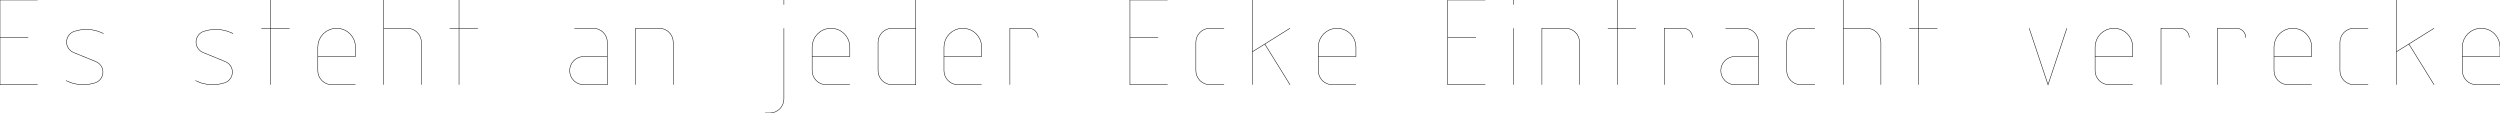
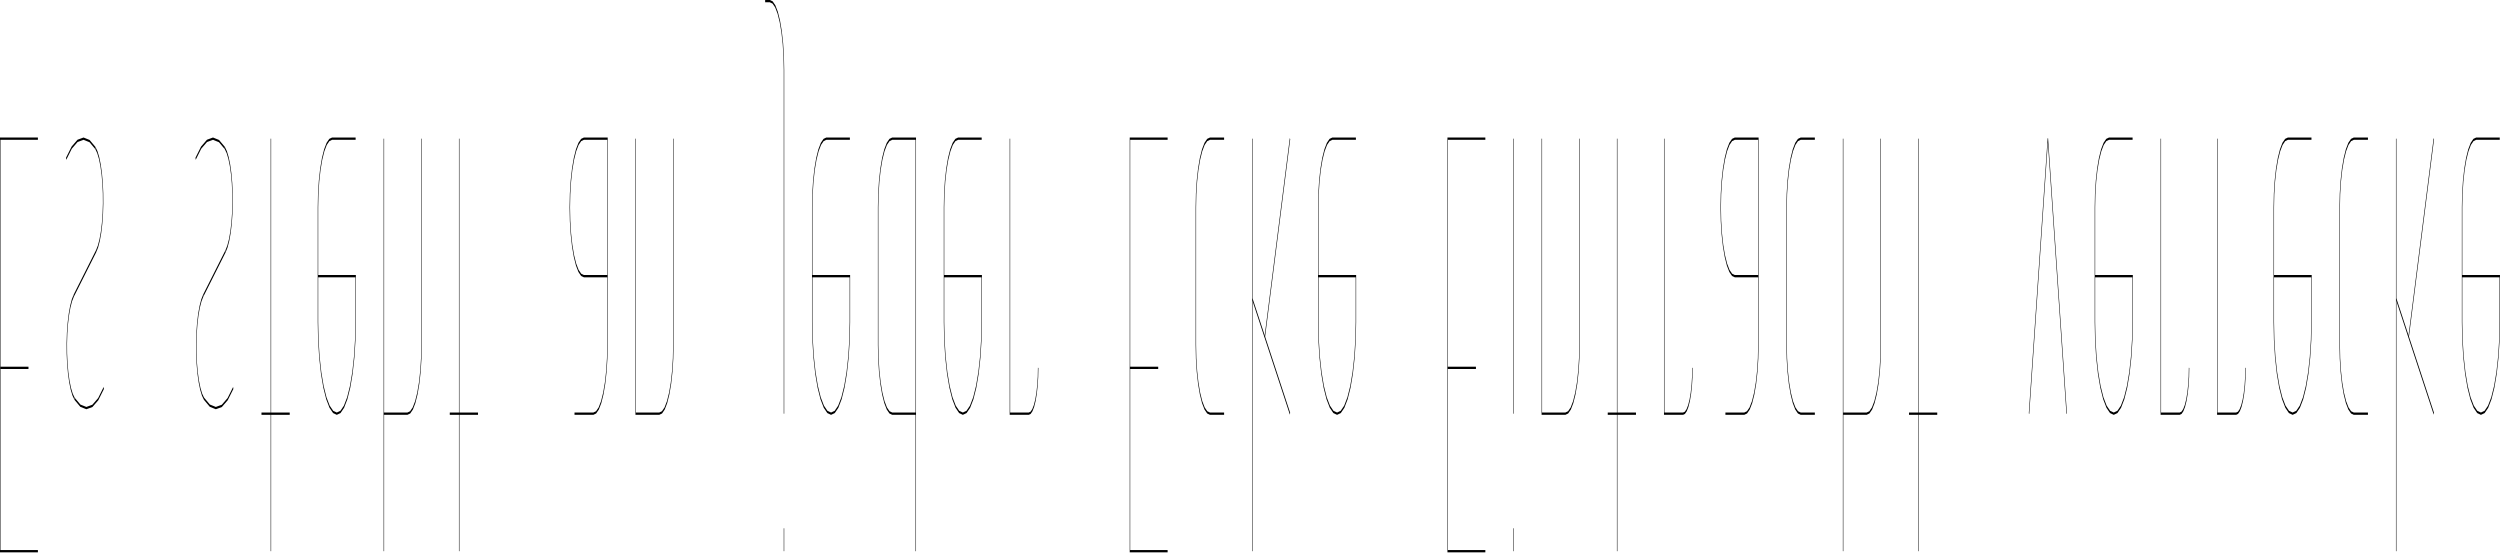
- <svg xmlns="http://www.w3.org/2000/svg" width="940.748" height="42.52">
-   <g transform="translate(0,42.51969) scale(3.543307)" stroke-width="0.05" font-size="0.2">
-     <path fill="none" stroke="black" d="M 4 -12 L 0 -12 L 0 -3 L 4 -3" />
-     <path fill="none" stroke="black" d="M 0 -8 L 3 -8" />
-     <path fill="none" stroke="black" d="M 11 -8.439 L 10.409 -8.683 L 9.787 -8.83 L 9.15 -8.878 L 8.513 -8.826 L 7.892 -8.674" />
-     <path fill="none" stroke="black" d="M 7.892 -8.674 L 7.686 -8.584 L 7.501 -8.457 L 7.343 -8.298 L 7.217 -8.112 L 7.127 -7.906 L 7.078 -7.687 L 7.07 -7.463 L 7.104 -7.241 L 7.179 -7.03 L 7.292 -6.836 L 7.44 -6.666 L 7.616 -6.527 L 7.815 -6.423" />
-     <path fill="none" stroke="black" d="M 7.815 -6.423 L 10.185 -5.455" />
-     <path fill="none" stroke="black" d="M 10.108 -3.205 L 10.314 -3.295 L 10.499 -3.421 L 10.657 -3.58 L 10.783 -3.766 L 10.873 -3.972 L 10.922 -4.191 L 10.93 -4.415 L 10.895 -4.637 L 10.821 -4.849 L 10.708 -5.043 L 10.56 -5.212 L 10.384 -5.351 L 10.185 -5.455" />
-     <path fill="none" stroke="black" d="M 7 -3.439 L 7.591 -3.196 L 8.213 -3.048 L 8.85 -3 L 9.487 -3.053 L 10.108 -3.205" />
-     <path fill="none" stroke="black" d="M 24.75 -8.439 L 24.159 -8.683 L 23.537 -8.83 L 22.9 -8.878 L 22.263 -8.826 L 21.642 -8.674" />
-     <path fill="none" stroke="black" d="M 21.642 -8.674 L 21.436 -8.584 L 21.251 -8.457 L 21.093 -8.298 L 20.967 -8.112 L 20.877 -7.906 L 20.828 -7.687 L 20.82 -7.463 L 20.855 -7.241 L 20.929 -7.03 L 21.042 -6.836 L 21.19 -6.666 L 21.366 -6.527 L 21.565 -6.423" />
-     <path fill="none" stroke="black" d="M 21.565 -6.423 L 23.935 -5.455" />
-     <path fill="none" stroke="black" d="M 23.858 -3.205 L 24.064 -3.295 L 24.249 -3.421 L 24.407 -3.58 L 24.533 -3.766 L 24.623 -3.972 L 24.672 -4.191 L 24.68 -4.415 L 24.646 -4.637 L 24.571 -4.849 L 24.458 -5.043 L 24.31 -5.212 L 24.134 -5.351 L 23.935 -5.455" />
-     <path fill="none" stroke="black" d="M 20.75 -3.439 L 21.341 -3.196 L 21.963 -3.048 L 22.6 -3 L 23.237 -3.053 L 23.858 -3.205" />
-     <path fill="none" stroke="black" d="M 27.75 -9 L 30.75 -9" />
-     <path fill="none" stroke="black" d="M 28.75 -12 L 28.75 -3" />
-     <path fill="none" stroke="black" d="M 33.75 -6 L 37.75 -6 L 37.75 -7 L 37.712 -7.39 L 37.598 -7.765 L 37.413 -8.111 L 37.164 -8.414 L 36.861 -8.663 L 36.515 -8.848 L 36.14 -8.962 L 35.75 -9 L 35.36 -8.962 L 34.985 -8.848 L 34.639 -8.663 L 34.336 -8.414 L 34.087 -8.111 L 33.902 -7.765 L 33.788 -7.39 L 33.75 -7 L 33.75 -4.5 L 33.779 -4.207 L 33.864 -3.926 L 34.003 -3.667 L 34.189 -3.439 L 34.417 -3.253 L 34.676 -3.114 L 34.957 -3.029 L 35.25 -3 L 37.75 -3" />
-     <path fill="none" stroke="black" d="M 40.75 -12 L 40.75 -3" />
-     <path fill="none" stroke="black" d="M 44.75 -3 L 44.75 -7.5 L 44.721 -7.793 L 44.636 -8.074 L 44.497 -8.333 L 44.311 -8.561 L 44.083 -8.747 L 43.824 -8.886 L 43.543 -8.971 L 43.25 -9 L 40.75 -9" />
-     <path fill="none" stroke="black" d="M 47.75 -9 L 50.75 -9" />
-     <path fill="none" stroke="black" d="M 48.75 -12 L 48.75 -3" />
-     <path fill="none" stroke="black" d="M 64.5 -6 L 62 -6 L 61.707 -5.971 L 61.426 -5.886 L 61.167 -5.747 L 60.939 -5.561 L 60.753 -5.333 L 60.614 -5.074 L 60.529 -4.793 L 60.5 -4.5 L 60.529 -4.207 L 60.614 -3.926 L 60.753 -3.667 L 60.939 -3.439 L 61.167 -3.253 L 61.426 -3.114 L 61.707 -3.029 L 62 -3 L 64.5 -3 L 64.5 -7.5 L 64.471 -7.793 L 64.386 -8.074 L 64.247 -8.333 L 64.061 -8.561 L 63.833 -8.747 L 63.574 -8.886 L 63.293 -8.971 L 63 -9 L 61 -9" />
-     <path fill="none" stroke="black" d="M 71.5 -3 L 71.5 -7.5 L 71.471 -7.793 L 71.386 -8.074 L 71.247 -8.333 L 71.061 -8.561 L 70.833 -8.747 L 70.574 -8.886 L 70.293 -8.971 L 70 -9 L 67.5 -9 L 67.5 -3" />
-     <path fill="none" stroke="black" d="M 81.25 0 L 81.75 0 L 82.043 -0.029 L 82.324 -0.114 L 82.583 -0.253 L 82.811 -0.439 L 82.997 -0.667 L 83.136 -0.926 L 83.221 -1.207 L 83.25 -1.5 L 83.25 -9" />
-     <path fill="none" stroke="black" d="M 83.25 -11.5 L 83.25 -12" />
-     <path fill="none" stroke="black" d="M 86.25 -6 L 90.25 -6 L 90.25 -7 L 90.212 -7.39 L 90.098 -7.765 L 89.913 -8.111 L 89.664 -8.414 L 89.361 -8.663 L 89.015 -8.848 L 88.64 -8.962 L 88.25 -9 L 87.86 -8.962 L 87.485 -8.848 L 87.139 -8.663 L 86.836 -8.414 L 86.587 -8.111 L 86.402 -7.765 L 86.288 -7.39 L 86.25 -7 L 86.25 -4.5 L 86.279 -4.207 L 86.364 -3.926 L 86.503 -3.667 L 86.689 -3.439 L 86.917 -3.253 L 87.176 -3.114 L 87.457 -3.029 L 87.75 -3 L 90.25 -3" />
-     <path fill="none" stroke="black" d="M 97.25 -9 L 94.75 -9 L 94.457 -8.971 L 94.176 -8.886 L 93.917 -8.747 L 93.689 -8.561 L 93.503 -8.333 L 93.364 -8.074 L 93.279 -7.793 L 93.25 -7.5 L 93.25 -4.5 L 93.279 -4.207 L 93.364 -3.926 L 93.503 -3.667 L 93.689 -3.439 L 93.917 -3.253 L 94.176 -3.114 L 94.457 -3.029 L 94.75 -3 L 97.25 -3 L 97.25 -12" />
-     <path fill="none" stroke="black" d="M 100.25 -6 L 104.25 -6 L 104.25 -7 L 104.212 -7.39 L 104.098 -7.765 L 103.913 -8.111 L 103.664 -8.414 L 103.361 -8.663 L 103.015 -8.848 L 102.64 -8.962 L 102.25 -9 L 101.86 -8.962 L 101.485 -8.848 L 101.139 -8.663 L 100.836 -8.414 L 100.587 -8.111 L 100.402 -7.765 L 100.288 -7.39 L 100.25 -7 L 100.25 -4.5 L 100.279 -4.207 L 100.364 -3.926 L 100.503 -3.667 L 100.689 -3.439 L 100.917 -3.253 L 101.176 -3.114 L 101.457 -3.029 L 101.75 -3 L 104.25 -3" />
-     <path fill="none" stroke="black" d="M 110.25 -8 L 110.231 -8.195 L 110.174 -8.383 L 110.081 -8.556 L 109.957 -8.707 L 109.806 -8.831 L 109.633 -8.924 L 109.445 -8.981 L 109.25 -9 L 107.25 -9 L 107.25 -3" />
-     <path fill="none" stroke="black" d="M 124 -12 L 120 -12 L 120 -3 L 124 -3" />
-     <path fill="none" stroke="black" d="M 120 -8 L 123 -8" />
-     <path fill="none" stroke="black" d="M 130 -9 L 128.5 -9 L 128.207 -8.971 L 127.926 -8.886 L 127.667 -8.747 L 127.439 -8.561 L 127.253 -8.333 L 127.114 -8.074 L 127.029 -7.793 L 127 -7.5 L 127 -4.5 L 127.029 -4.207 L 127.114 -3.926 L 127.253 -3.667 L 127.439 -3.439 L 127.667 -3.253 L 127.926 -3.114 L 128.207 -3.029 L 128.5 -3 L 130 -3" />
-     <path fill="none" stroke="black" d="M 133 -12 L 133 -3" />
-     <path fill="none" stroke="black" d="M 133 -6.5 L 137 -9" />
-     <path fill="none" stroke="black" d="M 134.321 -7.326 L 137 -3" />
-     <path fill="none" stroke="black" d="M 140 -6 L 144 -6 L 144 -7 L 143.962 -7.39 L 143.848 -7.765 L 143.663 -8.111 L 143.414 -8.414 L 143.111 -8.663 L 142.765 -8.848 L 142.39 -8.962 L 142 -9 L 141.61 -8.962 L 141.235 -8.848 L 140.889 -8.663 L 140.586 -8.414 L 140.337 -8.111 L 140.152 -7.765 L 140.038 -7.39 L 140 -7 L 140 -4.5 L 140.029 -4.207 L 140.114 -3.926 L 140.253 -3.667 L 140.439 -3.439 L 140.667 -3.253 L 140.926 -3.114 L 141.207 -3.029 L 141.5 -3 L 144 -3" />
-     <path fill="none" stroke="black" d="M 157.75 -12 L 153.75 -12 L 153.75 -3 L 157.75 -3" />
-     <path fill="none" stroke="black" d="M 153.75 -8 L 156.75 -8" />
-     <path fill="none" stroke="black" d="M 160.75 -3 L 160.75 -9" />
-     <path fill="none" stroke="black" d="M 160.75 -11.5 L 160.75 -12" />
-     <path fill="none" stroke="black" d="M 167.75 -3 L 167.75 -7.5 L 167.721 -7.793 L 167.636 -8.074 L 167.497 -8.333 L 167.311 -8.561 L 167.083 -8.747 L 166.824 -8.886 L 166.543 -8.971 L 166.25 -9 L 163.75 -9 L 163.75 -3" />
-     <path fill="none" stroke="black" d="M 170.75 -9 L 173.75 -9" />
-     <path fill="none" stroke="black" d="M 171.75 -12 L 171.75 -3" />
-     <path fill="none" stroke="black" d="M 179.75 -8 L 179.731 -8.195 L 179.674 -8.383 L 179.581 -8.556 L 179.457 -8.707 L 179.306 -8.831 L 179.133 -8.924 L 178.945 -8.981 L 178.75 -9 L 176.75 -9 L 176.75 -3" />
-     <path fill="none" stroke="black" d="M 186.75 -6 L 184.25 -6 L 183.957 -5.971 L 183.676 -5.886 L 183.417 -5.747 L 183.189 -5.561 L 183.003 -5.333 L 182.864 -5.074 L 182.779 -4.793 L 182.75 -4.5 L 182.779 -4.207 L 182.864 -3.926 L 183.003 -3.667 L 183.189 -3.439 L 183.417 -3.253 L 183.676 -3.114 L 183.957 -3.029 L 184.25 -3 L 186.75 -3 L 186.75 -7.5 L 186.721 -7.793 L 186.636 -8.074 L 186.497 -8.333 L 186.311 -8.561 L 186.083 -8.747 L 185.824 -8.886 L 185.543 -8.971 L 185.25 -9 L 183.25 -9" />
-     <path fill="none" stroke="black" d="M 192.75 -9 L 191.25 -9 L 190.957 -8.971 L 190.676 -8.886 L 190.417 -8.747 L 190.189 -8.561 L 190.003 -8.333 L 189.864 -8.074 L 189.779 -7.793 L 189.75 -7.5 L 189.75 -4.5 L 189.779 -4.207 L 189.864 -3.926 L 190.003 -3.667 L 190.189 -3.439 L 190.417 -3.253 L 190.676 -3.114 L 190.957 -3.029 L 191.25 -3 L 192.75 -3" />
-     <path fill="none" stroke="black" d="M 195.75 -12 L 195.75 -3" />
-     <path fill="none" stroke="black" d="M 199.75 -3 L 199.75 -7.5 L 199.721 -7.793 L 199.636 -8.074 L 199.497 -8.333 L 199.311 -8.561 L 199.083 -8.747 L 198.824 -8.886 L 198.543 -8.971 L 198.25 -9 L 195.75 -9" />
-     <path fill="none" stroke="black" d="M 202.75 -9 L 205.75 -9" />
-     <path fill="none" stroke="black" d="M 203.75 -12 L 203.75 -3" />
-     <path fill="none" stroke="black" d="M 215.5 -9 L 217.5 -3 L 219.5 -9" />
-     <path fill="none" stroke="black" d="M 222.5 -6 L 226.5 -6 L 226.5 -7 L 226.462 -7.39 L 226.348 -7.765 L 226.163 -8.111 L 225.914 -8.414 L 225.611 -8.663 L 225.265 -8.848 L 224.89 -8.962 L 224.5 -9 L 224.11 -8.962 L 223.735 -8.848 L 223.389 -8.663 L 223.086 -8.414 L 222.837 -8.111 L 222.652 -7.765 L 222.538 -7.39 L 222.5 -7 L 222.5 -4.5 L 222.529 -4.207 L 222.614 -3.926 L 222.753 -3.667 L 222.939 -3.439 L 223.167 -3.253 L 223.426 -3.114 L 223.707 -3.029 L 224 -3 L 226.5 -3" />
-     <path fill="none" stroke="black" d="M 232.5 -8 L 232.481 -8.195 L 232.424 -8.383 L 232.331 -8.556 L 232.207 -8.707 L 232.056 -8.831 L 231.883 -8.924 L 231.695 -8.981 L 231.5 -9 L 229.5 -9 L 229.5 -3" />
-     <path fill="none" stroke="black" d="M 238.5 -8 L 238.481 -8.195 L 238.424 -8.383 L 238.331 -8.556 L 238.207 -8.707 L 238.056 -8.831 L 237.883 -8.924 L 237.695 -8.981 L 237.5 -9 L 235.5 -9 L 235.5 -3" />
-     <path fill="none" stroke="black" d="M 241.5 -6 L 245.5 -6 L 245.5 -7 L 245.462 -7.39 L 245.348 -7.765 L 245.163 -8.111 L 244.914 -8.414 L 244.611 -8.663 L 244.265 -8.848 L 243.89 -8.962 L 243.5 -9 L 243.11 -8.962 L 242.735 -8.848 L 242.389 -8.663 L 242.086 -8.414 L 241.837 -8.111 L 241.652 -7.765 L 241.538 -7.39 L 241.5 -7 L 241.5 -4.5 L 241.529 -4.207 L 241.614 -3.926 L 241.753 -3.667 L 241.939 -3.439 L 242.167 -3.253 L 242.426 -3.114 L 242.707 -3.029 L 243 -3 L 245.5 -3" />
-     <path fill="none" stroke="black" d="M 251.5 -9 L 250 -9 L 249.707 -8.971 L 249.426 -8.886 L 249.167 -8.747 L 248.939 -8.561 L 248.753 -8.333 L 248.614 -8.074 L 248.529 -7.793 L 248.5 -7.5 L 248.5 -4.5 L 248.529 -4.207 L 248.614 -3.926 L 248.753 -3.667 L 248.939 -3.439 L 249.167 -3.253 L 249.426 -3.114 L 249.707 -3.029 L 250 -3 L 251.5 -3" />
-     <path fill="none" stroke="black" d="M 254.5 -12 L 254.5 -3" />
-     <path fill="none" stroke="black" d="M 254.5 -6.5 L 258.5 -9" />
-     <path fill="none" stroke="black" d="M 255.821 -7.326 L 258.5 -3" />
-     <path fill="none" stroke="black" d="M 261.5 -6 L 265.5 -6 L 265.5 -7 L 265.462 -7.39 L 265.348 -7.765 L 265.163 -8.111 L 264.914 -8.414 L 264.611 -8.663 L 264.265 -8.848 L 263.89 -8.962 L 263.5 -9 L 263.11 -8.962 L 262.735 -8.848 L 262.389 -8.663 L 262.086 -8.414 L 261.837 -8.111 L 261.652 -7.765 L 261.538 -7.39 L 261.5 -7 L 261.5 -4.5 L 261.529 -4.207 L 261.614 -3.926 L 261.753 -3.667 L 261.939 -3.439 L 262.167 -3.253 L 262.426 -3.114 L 262.707 -3.029 L 263 -3 L 265.5 -3" />
+ <svg xmlns="http://www.w3.org/2000/svg" width="39.565mm" height="8.741mm" viewBoxx="0 -42 940 42" version="1.1" id="svg120">
+   <defs id="defs124" />
+   <g transform="matrix(0.5631179,0,0,-2.74176,0.01407795,0.068544)" font-size="0.2" id="g118" style="font-size:0.2px;stroke-width:0.05">
+     <path d="M 4,-12 H 0 v 9 h 4" id="path2" style="fill:none;stroke:#000000" />
+     <path d="M 0,-8 H 3" id="path4" style="fill:none;stroke:#000000" />
+     <path d="M 11,-8.439 10.409,-8.683 9.787,-8.83 9.15,-8.878 8.513,-8.826 7.892,-8.674" id="path6" style="fill:none;stroke:#000000" />
+     <path d="m 7.892,-8.674 -0.206,0.09 -0.185,0.127 -0.158,0.159 -0.126,0.186 -0.089,0.206 -0.049,0.219 -0.008,0.224 0.034,0.222 0.075,0.212 0.113,0.194 0.147,0.169 0.176,0.139 0.199,0.104" id="path8" style="fill:none;stroke:#000000" />
+     <path d="m 7.815,-6.423 2.371,0.968" id="path10" style="fill:none;stroke:#000000" />
+     <path d="m 10.108,-3.205 0.206,-0.09 0.185,-0.127 0.158,-0.159 0.126,-0.186 0.089,-0.206 0.049,-0.219 0.008,-0.224 -0.034,-0.222 -0.075,-0.212 -0.113,-0.194 -0.147,-0.169 -0.176,-0.139 -0.199,-0.104" id="path12" style="fill:none;stroke:#000000" />
+     <path d="m 7,-3.439 0.591,0.243 0.622,0.148 0.637,0.048 0.637,-0.053 0.621,-0.152" id="path14" style="fill:none;stroke:#000000" />
+     <path d="m 24.75,-8.439 -0.591,-0.243 -0.622,-0.148 -0.637,-0.048 -0.637,0.053 -0.621,0.152" id="path16" style="fill:none;stroke:#000000" />
+     <path d="m 21.642,-8.674 -0.206,0.09 -0.185,0.127 -0.158,0.159 -0.126,0.186 -0.089,0.206 -0.049,0.219 -0.008,0.224 0.034,0.222 0.075,0.212 0.113,0.194 0.147,0.169 0.176,0.139 0.199,0.104" id="path18" style="fill:none;stroke:#000000" />
+     <path d="m 21.565,-6.423 2.371,0.968" id="path20" style="fill:none;stroke:#000000" />
+     <path d="m 23.858,-3.205 0.206,-0.09 0.185,-0.127 0.158,-0.159 0.126,-0.186 0.089,-0.206 0.049,-0.219 0.008,-0.224 -0.034,-0.222 -0.075,-0.212 -0.113,-0.194 -0.147,-0.169 -0.176,-0.139 -0.199,-0.104" id="path22" style="fill:none;stroke:#000000" />
+     <path d="m 20.75,-3.439 0.591,0.243 0.622,0.148 0.637,0.048 0.637,-0.053 0.621,-0.152" id="path24" style="fill:none;stroke:#000000" />
+     <path d="m 27.75,-9 h 3" id="path26" style="fill:none;stroke:#000000" />
+     <path d="m 28.75,-12 v 9" id="path28" style="fill:none;stroke:#000000" />
+     <path d="m 33.75,-6 h 4 V -7 L 37.712,-7.39 37.598,-7.765 37.413,-8.111 37.164,-8.414 36.861,-8.663 36.515,-8.848 36.14,-8.962 35.75,-9 35.36,-8.962 34.985,-8.848 34.639,-8.663 34.336,-8.414 34.087,-8.111 33.902,-7.765 33.788,-7.39 33.75,-7 v 2.5 l 0.029,0.293 0.085,0.281 0.139,0.259 0.187,0.227 0.227,0.187 0.259,0.139 0.281,0.085 L 35.25,-3 h 2.5" id="path30" style="fill:none;stroke:#000000" />
+     <path d="m 40.75,-12 v 9" id="path32" style="fill:none;stroke:#000000" />
+     <path d="m 44.75,-3 v -4.5 l -0.029,-0.293 -0.085,-0.281 -0.139,-0.259 -0.187,-0.227 -0.227,-0.187 -0.259,-0.139 -0.281,-0.085 L 43.25,-9 h -2.5" id="path34" style="fill:none;stroke:#000000" />
+     <path d="m 47.75,-9 h 3" id="path36" style="fill:none;stroke:#000000" />
+     <path d="m 48.75,-12 v 9" id="path38" style="fill:none;stroke:#000000" />
+     <path d="m 64.5,-6 h -2.5 l -0.293,0.029 -0.281,0.085 -0.259,0.139 -0.227,0.187 -0.187,0.227 -0.139,0.259 -0.085,0.281 -0.029,0.293 0.029,0.293 0.085,0.281 0.139,0.259 0.187,0.227 0.227,0.187 0.259,0.139 0.281,0.085 L 62,-3 h 2.5 v -4.5 l -0.029,-0.293 -0.085,-0.281 -0.139,-0.259 -0.187,-0.227 -0.227,-0.187 -0.259,-0.139 -0.281,-0.085 L 63,-9 h -2" id="path40" style="fill:none;stroke:#000000" />
+     <path d="m 71.5,-3 v -4.5 l -0.029,-0.293 -0.085,-0.281 -0.139,-0.259 -0.187,-0.227 -0.227,-0.187 -0.259,-0.139 -0.281,-0.085 L 70,-9 h -2.5 v 6" id="path42" style="fill:none;stroke:#000000" />
+     <path d="m 81.25,0 h 0.5 l 0.293,-0.029 0.281,-0.085 0.259,-0.139 0.227,-0.187 0.187,-0.227 0.139,-0.259 0.085,-0.281 L 83.25,-1.5 V -9" id="path44" style="fill:none;stroke:#000000" />
+     <path d="M 83.25,-11.5 V -12" id="path46" style="fill:none;stroke:#000000" />
+     <path d="m 86.25,-6 h 4 V -7 L 90.212,-7.39 90.098,-7.765 89.913,-8.111 89.664,-8.414 89.361,-8.663 89.015,-8.848 88.64,-8.962 88.25,-9 87.86,-8.962 87.485,-8.848 87.139,-8.663 86.836,-8.414 86.587,-8.111 86.402,-7.765 86.288,-7.39 86.25,-7 v 2.5 l 0.029,0.293 0.085,0.281 0.139,0.259 0.187,0.227 0.227,0.187 0.259,0.139 0.281,0.085 L 87.75,-3 h 2.5" id="path48" style="fill:none;stroke:#000000" />
+     <path d="m 97.25,-9 h -2.5 l -0.293,0.029 -0.281,0.085 -0.259,0.139 -0.227,0.187 -0.187,0.227 -0.139,0.259 -0.085,0.281 L 93.25,-7.5 v 3 l 0.029,0.293 0.085,0.281 0.139,0.259 0.187,0.227 0.227,0.187 0.259,0.139 0.281,0.085 L 94.75,-3 h 2.5 v -9" id="path50" style="fill:none;stroke:#000000" />
+     <path d="m 100.25,-6 h 4 v -1 l -0.038,-0.39 -0.114,-0.375 -0.185,-0.346 -0.249,-0.303 -0.303,-0.249 -0.346,-0.185 -0.375,-0.114 L 102.25,-9 l -0.39,0.038 -0.375,0.114 -0.346,0.185 -0.303,0.249 -0.249,0.303 -0.185,0.346 -0.114,0.375 L 100.25,-7 v 2.5 l 0.029,0.293 0.085,0.281 0.139,0.259 0.187,0.227 0.227,0.187 0.259,0.139 0.281,0.085 L 101.75,-3 h 2.5" id="path52" style="fill:none;stroke:#000000" />
+     <path d="m 110.25,-8 -0.019,-0.195 -0.057,-0.188 -0.092,-0.173 -0.124,-0.152 -0.152,-0.124 -0.173,-0.092 -0.188,-0.057 L 109.25,-9 h -2 v 6" id="path54" style="fill:none;stroke:#000000" />
+     <path d="m 124,-12 h -4 v 9 h 4" id="path56" style="fill:none;stroke:#000000" />
+     <path d="m 120,-8 h 3" id="path58" style="fill:none;stroke:#000000" />
+     <path d="m 130,-9 h -1.5 l -0.293,0.029 -0.281,0.085 -0.259,0.139 -0.227,0.187 -0.187,0.227 -0.139,0.259 -0.085,0.281 L 127,-7.5 v 3 l 0.029,0.293 0.085,0.281 0.139,0.259 0.187,0.227 0.227,0.187 0.259,0.139 0.281,0.085 L 128.5,-3 h 1.5" id="path60" style="fill:none;stroke:#000000" />
+     <path d="m 133,-12 v 9" id="path62" style="fill:none;stroke:#000000" />
+     <path d="m 133,-6.5 4,-2.5" id="path64" style="fill:none;stroke:#000000" />
+     <path d="M 134.321,-7.326 137,-3" id="path66" style="fill:none;stroke:#000000" />
+     <path d="m 140,-6 h 4 v -1 l -0.038,-0.39 -0.114,-0.375 -0.185,-0.346 -0.249,-0.303 -0.303,-0.249 -0.346,-0.185 -0.375,-0.114 L 142,-9 l -0.39,0.038 -0.375,0.114 -0.346,0.185 -0.303,0.249 -0.249,0.303 -0.185,0.346 -0.114,0.375 L 140,-7 v 2.5 l 0.029,0.293 0.085,0.281 0.139,0.259 0.187,0.227 0.227,0.187 0.259,0.139 0.281,0.085 L 141.5,-3 h 2.5" id="path68" style="fill:none;stroke:#000000" />
+     <path d="m 157.75,-12 h -4 v 9 h 4" id="path70" style="fill:none;stroke:#000000" />
+     <path d="m 153.75,-8 h 3" id="path72" style="fill:none;stroke:#000000" />
+     <path d="M 160.75,-3 V -9" id="path74" style="fill:none;stroke:#000000" />
+     <path d="M 160.75,-11.5 V -12" id="path76" style="fill:none;stroke:#000000" />
+     <path d="m 167.75,-3 v -4.5 l -0.029,-0.293 -0.085,-0.281 -0.139,-0.259 -0.187,-0.227 -0.227,-0.187 -0.259,-0.139 -0.281,-0.085 L 166.25,-9 h -2.5 v 6" id="path78" style="fill:none;stroke:#000000" />
+     <path d="m 170.75,-9 h 3" id="path80" style="fill:none;stroke:#000000" />
+     <path d="m 171.75,-12 v 9" id="path82" style="fill:none;stroke:#000000" />
+     <path d="m 179.75,-8 -0.019,-0.195 -0.057,-0.188 -0.092,-0.173 -0.124,-0.152 -0.152,-0.124 -0.173,-0.092 -0.188,-0.057 L 178.75,-9 h -2 v 6" id="path84" style="fill:none;stroke:#000000" />
+     <path d="m 186.75,-6 h -2.5 l -0.293,0.029 -0.281,0.085 -0.259,0.139 -0.227,0.187 -0.187,0.227 -0.139,0.259 -0.085,0.281 -0.029,0.293 0.029,0.293 0.085,0.281 0.139,0.259 0.187,0.227 0.227,0.187 0.259,0.139 0.281,0.085 L 184.25,-3 h 2.5 v -4.5 l -0.029,-0.293 -0.085,-0.281 -0.139,-0.259 -0.187,-0.227 -0.227,-0.187 -0.259,-0.139 -0.281,-0.085 L 185.25,-9 h -2" id="path86" style="fill:none;stroke:#000000" />
+     <path d="m 192.75,-9 h -1.5 l -0.293,0.029 -0.281,0.085 -0.259,0.139 -0.227,0.187 -0.187,0.227 -0.139,0.259 -0.085,0.281 L 189.75,-7.5 v 3 l 0.029,0.293 0.085,0.281 0.139,0.259 0.187,0.227 0.227,0.187 0.259,0.139 0.281,0.085 L 191.25,-3 h 1.5" id="path88" style="fill:none;stroke:#000000" />
+     <path d="m 195.75,-12 v 9" id="path90" style="fill:none;stroke:#000000" />
+     <path d="m 199.75,-3 v -4.5 l -0.029,-0.293 -0.085,-0.281 -0.139,-0.259 -0.187,-0.227 -0.227,-0.187 -0.259,-0.139 -0.281,-0.085 L 198.25,-9 h -2.5" id="path92" style="fill:none;stroke:#000000" />
+     <path d="m 202.75,-9 h 3" id="path94" style="fill:none;stroke:#000000" />
+     <path d="m 203.75,-12 v 9" id="path96" style="fill:none;stroke:#000000" />
+     <path d="m 215.5,-9 2,6 2,-6" id="path98" style="fill:none;stroke:#000000" />
+     <path d="m 222.5,-6 h 4 v -1 l -0.038,-0.39 -0.114,-0.375 -0.185,-0.346 -0.249,-0.303 -0.303,-0.249 -0.346,-0.185 -0.375,-0.114 L 224.5,-9 l -0.39,0.038 -0.375,0.114 -0.346,0.185 -0.303,0.249 -0.249,0.303 -0.185,0.346 -0.114,0.375 L 222.5,-7 v 2.5 l 0.029,0.293 0.085,0.281 0.139,0.259 0.187,0.227 0.227,0.187 0.259,0.139 0.281,0.085 L 224,-3 h 2.5" id="path100" style="fill:none;stroke:#000000" />
+     <path d="m 232.5,-8 -0.019,-0.195 -0.057,-0.188 -0.092,-0.173 -0.124,-0.152 -0.152,-0.124 -0.173,-0.092 -0.188,-0.057 L 231.5,-9 h -2 v 6" id="path102" style="fill:none;stroke:#000000" />
+     <path d="m 238.5,-8 -0.019,-0.195 -0.057,-0.188 -0.092,-0.173 -0.124,-0.152 -0.152,-0.124 -0.173,-0.092 -0.188,-0.057 L 237.5,-9 h -2 v 6" id="path104" style="fill:none;stroke:#000000" />
+     <path d="m 241.5,-6 h 4 v -1 l -0.038,-0.39 -0.114,-0.375 -0.185,-0.346 -0.249,-0.303 -0.303,-0.249 -0.346,-0.185 -0.375,-0.114 L 243.5,-9 l -0.39,0.038 -0.375,0.114 -0.346,0.185 -0.303,0.249 -0.249,0.303 -0.185,0.346 -0.114,0.375 L 241.5,-7 v 2.5 l 0.029,0.293 0.085,0.281 0.139,0.259 0.187,0.227 0.227,0.187 0.259,0.139 0.281,0.085 L 243,-3 h 2.5" id="path106" style="fill:none;stroke:#000000" />
+     <path d="m 251.5,-9 h -1.5 l -0.293,0.029 -0.281,0.085 -0.259,0.139 -0.227,0.187 -0.187,0.227 -0.139,0.259 -0.085,0.281 L 248.5,-7.5 v 3 l 0.029,0.293 0.085,0.281 0.139,0.259 0.187,0.227 0.227,0.187 0.259,0.139 0.281,0.085 L 250,-3 h 1.5" id="path108" style="fill:none;stroke:#000000" />
+     <path d="m 254.5,-12 v 9" id="path110" style="fill:none;stroke:#000000" />
+     <path d="m 254.5,-6.5 4,-2.5" id="path112" style="fill:none;stroke:#000000" />
+     <path d="M 255.821,-7.326 258.5,-3" id="path114" style="fill:none;stroke:#000000" />
+     <path d="m 261.5,-6 h 4 v -1 l -0.038,-0.39 -0.114,-0.375 -0.185,-0.346 -0.249,-0.303 -0.303,-0.249 -0.346,-0.185 -0.375,-0.114 L 263.5,-9 l -0.39,0.038 -0.375,0.114 -0.346,0.185 -0.303,0.249 -0.249,0.303 -0.185,0.346 -0.114,0.375 L 261.5,-7 v 2.5 l 0.029,0.293 0.085,0.281 0.139,0.259 0.187,0.227 0.227,0.187 0.259,0.139 0.281,0.085 L 263,-3 h 2.5" id="path116" style="fill:none;stroke:#000000" />
  </g>
</svg>
